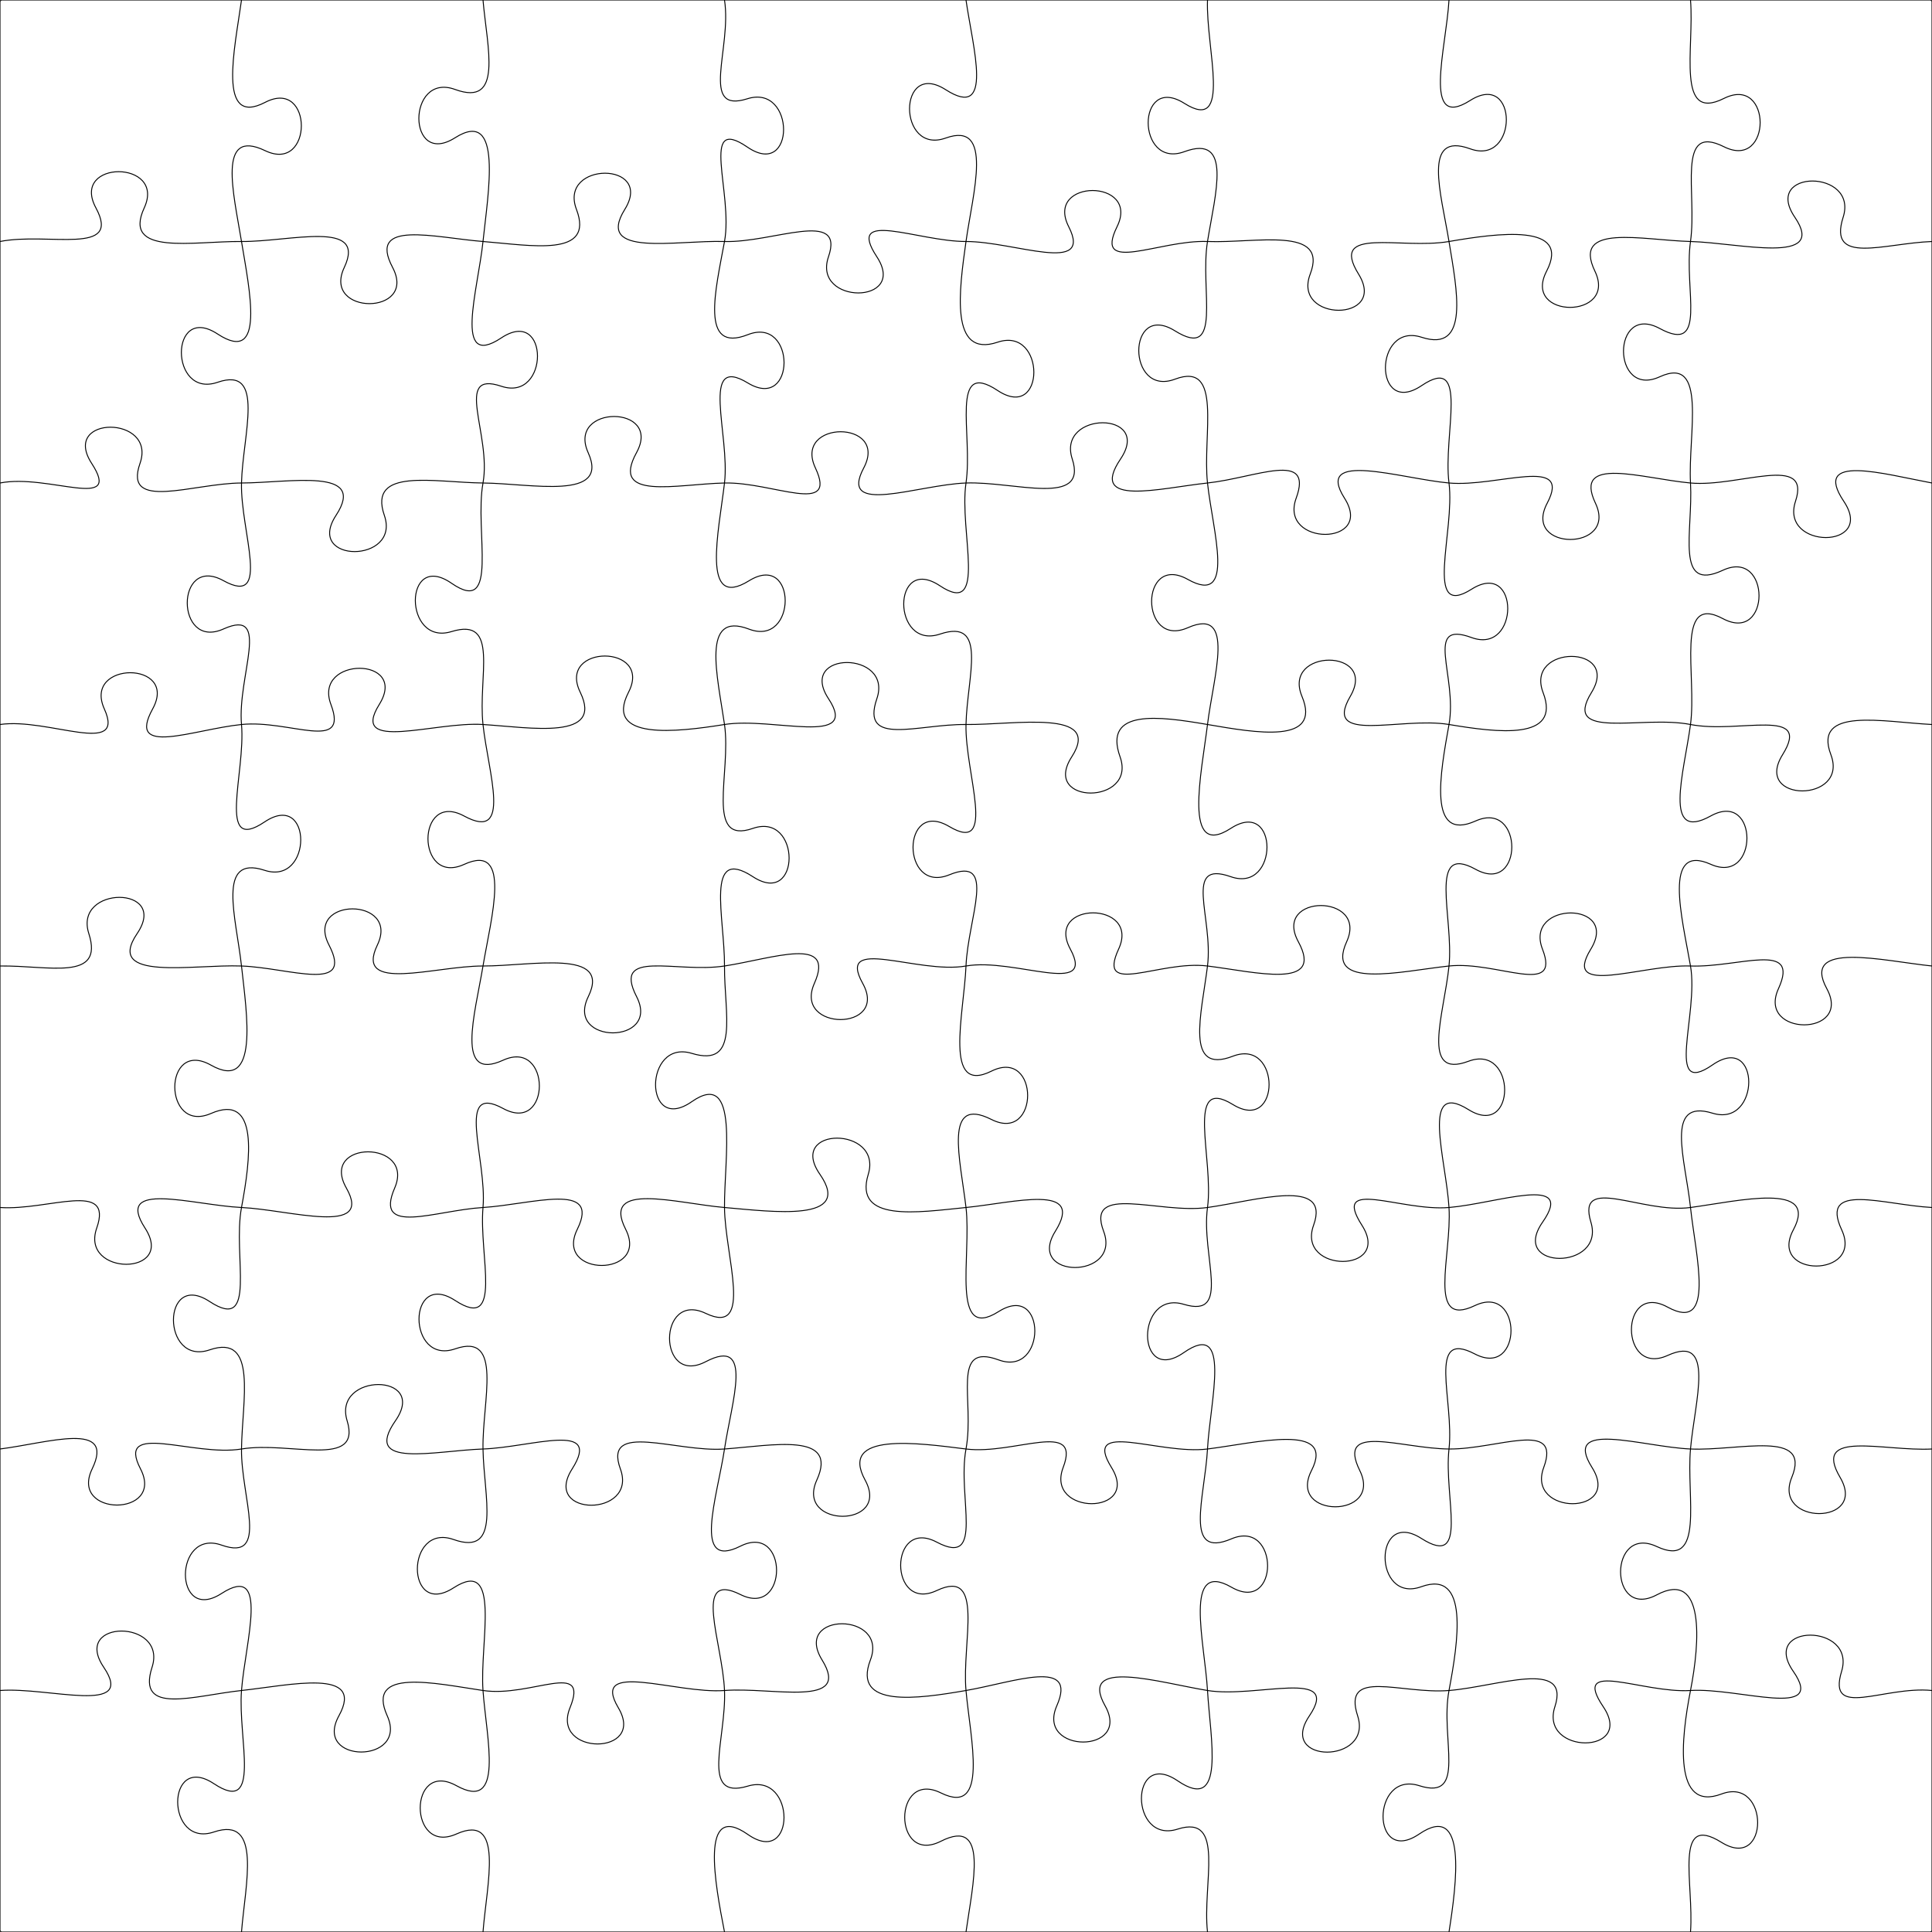
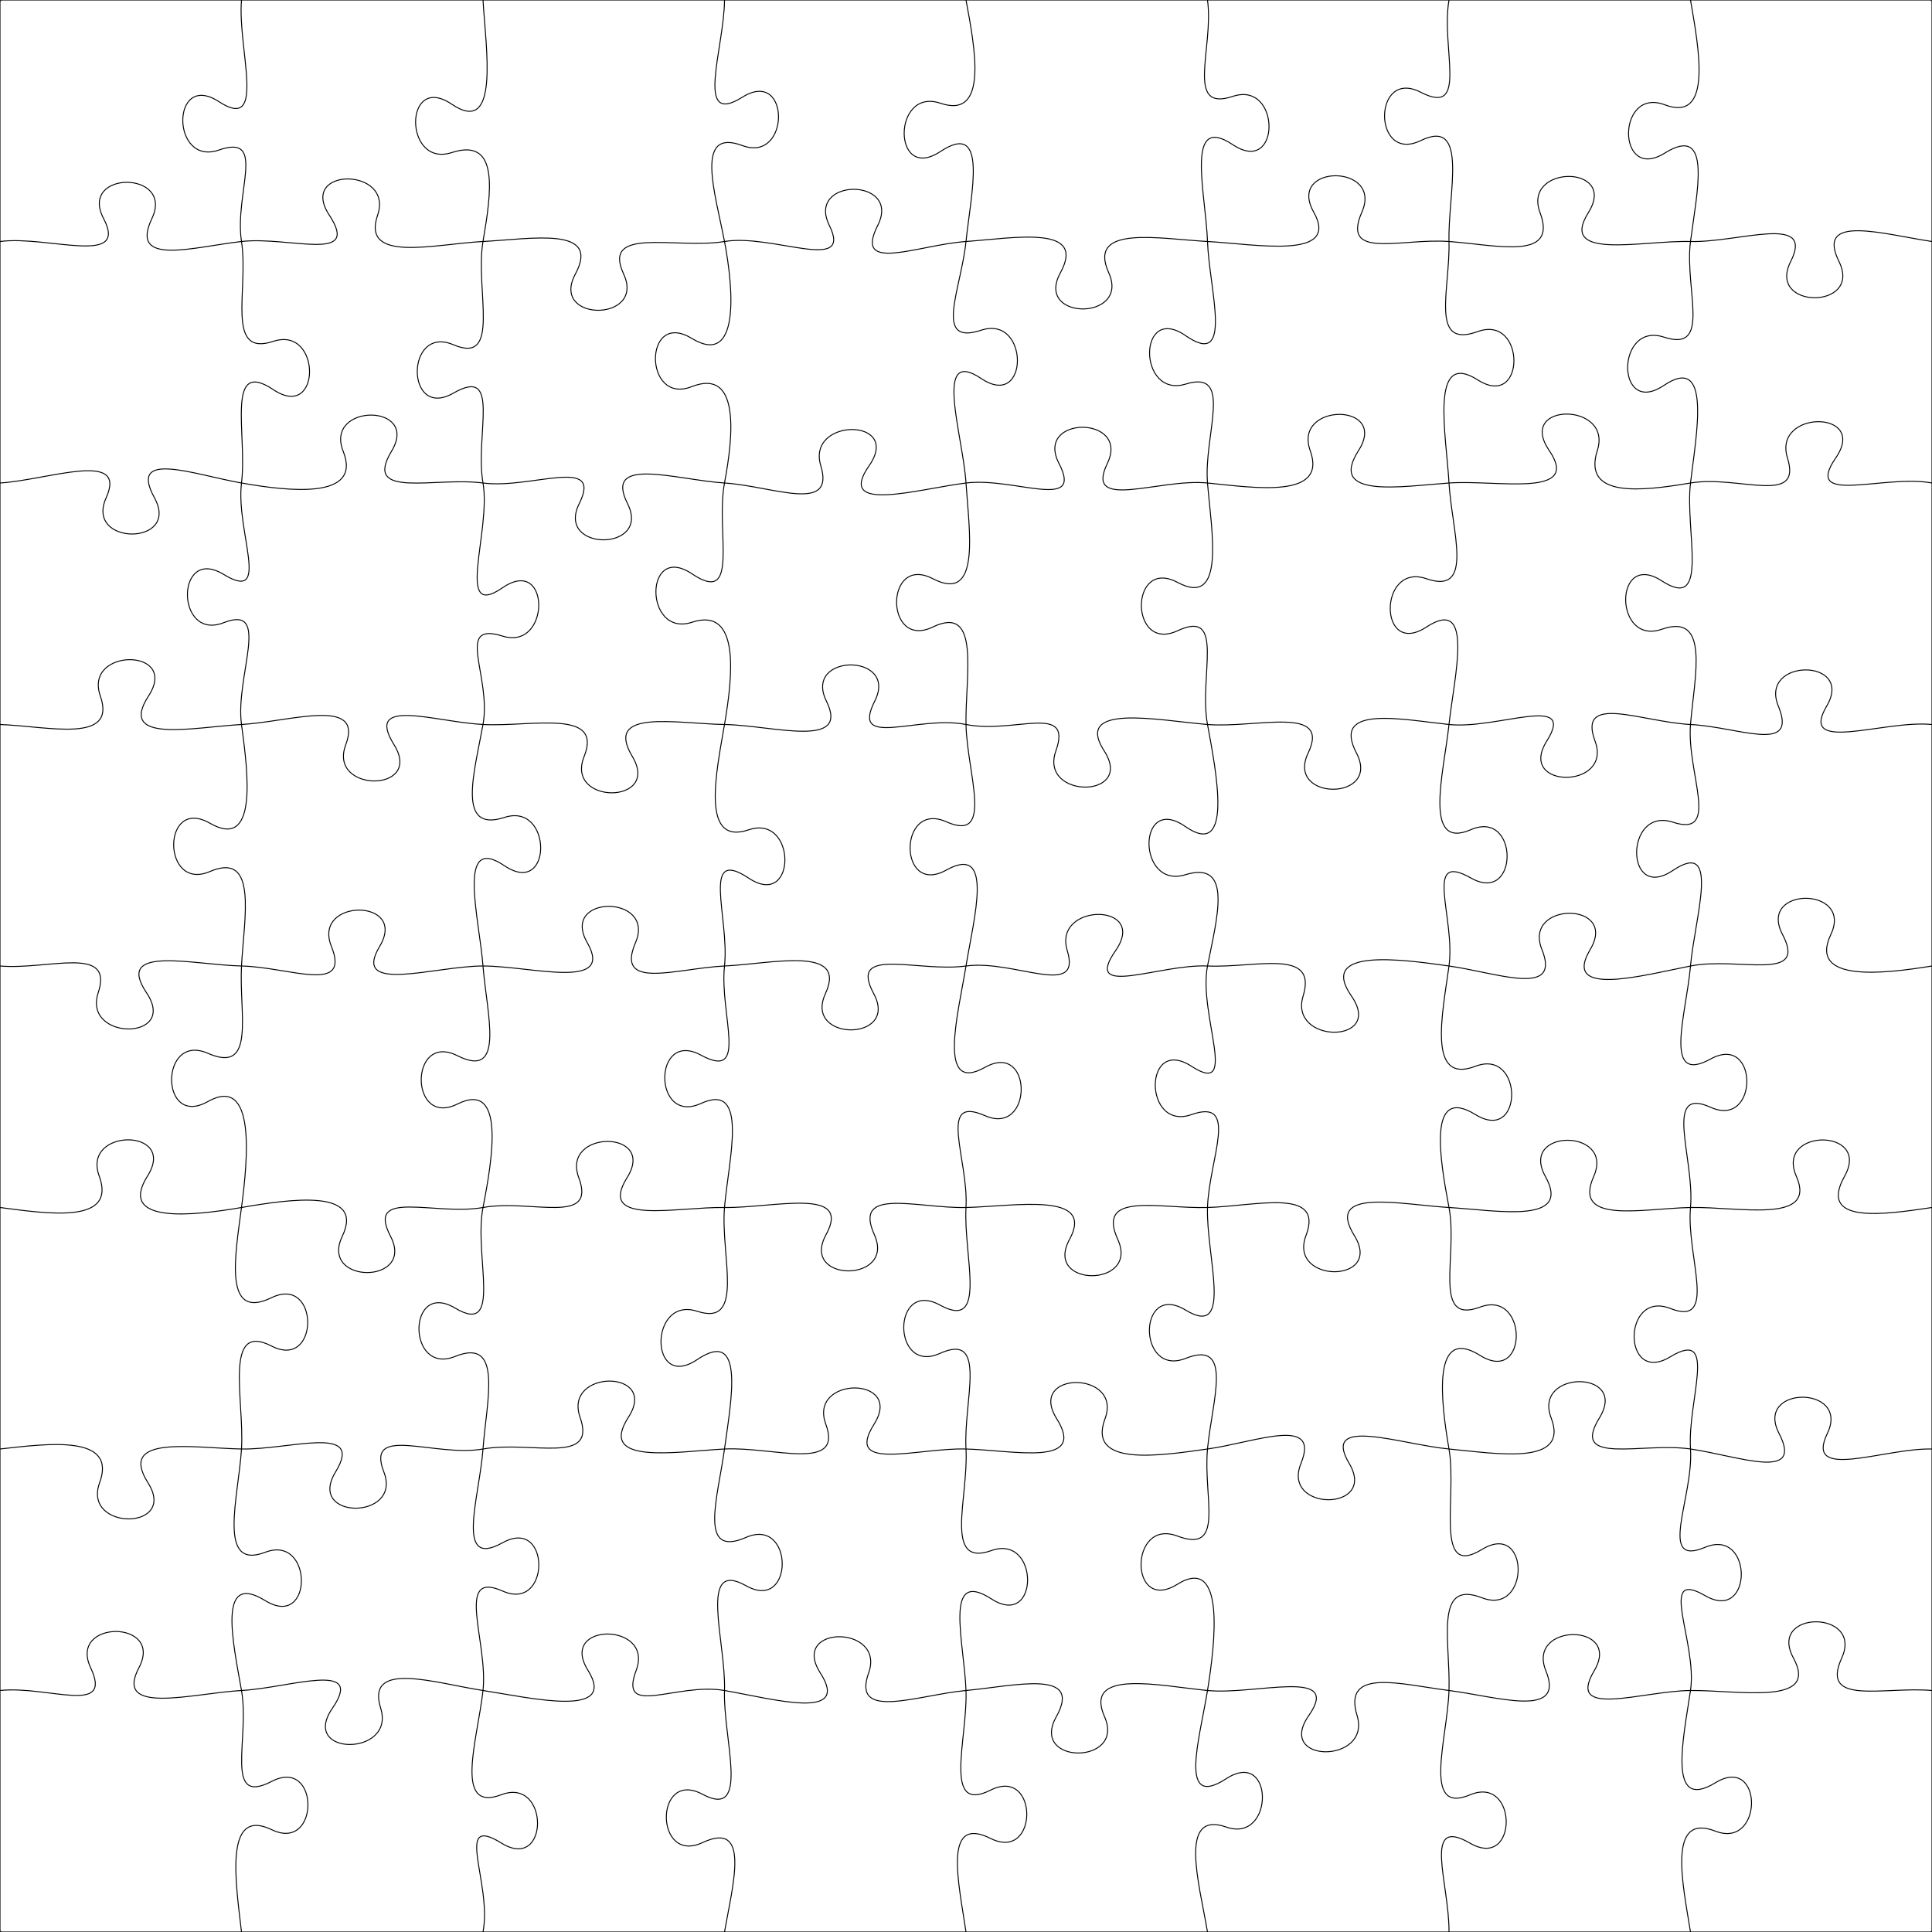
<svg xmlns="http://www.w3.org/2000/svg" width="2048" height="2048" viewBox="0 0 2048 2048">
-   <path d="M 0.0,256.0 C 51.2 245.88 129.26 271.59 101.68 220.39 C 74.1 169.19 176.5 169.19 152.88 220.39 C 129.26 271.59 204.8 255.53 256.0 256.0 C 307.2 256.47 389.13 232.27 364.96 283.47 C 340.78 334.67 443.18 334.67 416.16 283.47 C 389.13 232.27 460.8 251.94 512.0 256.0 C 563.2 260.06 630.51 273.21 611.08 222.01 C 591.66 170.81 694.06 170.81 662.28 222.01 C 630.51 273.21 716.8 254.39 768.0 256.0 C 819.2 257.61 895.84 220.92 878.24 272.12 C 860.63 323.32 963.03 323.32 929.44 272.12 C 895.84 220.92 972.8 256.04 1024.0 256.0 C 1075.2 255.96 1158.92 291.56 1132.9 240.36 C 1106.88 189.16 1209.28 189.16 1184.1 240.36 C 1158.92 291.56 1228.8 254.01 1280.0 256.0 C 1331.2 257.99 1408.46 239.3 1388.9 290.5 C 1369.34 341.7 1471.74 341.7 1440.1 290.5 C 1408.46 239.3 1484.8 264.81 1536.0 256.0 C 1587.2 247.19 1666.03 236.23 1639.46 287.43 C 1612.89 338.63 1715.29 338.63 1690.66 287.43 C 1666.03 236.23 1740.8 254.65 1792.0 256.0 C 1843.2 257.35 1937.46 281.49 1902.61 230.29 C 1867.76 179.09 1970.16 179.09 1953.81 230.29 C 1937.46 281.49 1996.8 257.91 2048.0 256.0" class="horizontal" stroke="black" fill="none" stroke-width="1" />
-   <path d="M 0.0,512.0 C 51.2 501.9 130.38 542.45 97.2 491.25 C 64.02 440.05 166.42 440.05 148.4 491.25 C 130.38 542.45 204.8 512.19 256.0 512.0 C 307.2 511.81 389.71 495.09 356.21 546.29 C 322.71 597.49 425.11 597.49 407.41 546.29 C 389.71 495.09 460.8 511.53 512.0 512.0 C 563.2 512.47 646.6 531.09 623.5 479.89 C 600.4 428.69 702.8 428.69 674.7 479.89 C 646.6 531.09 716.8 513.19 768.0 512.0 C 819.2 510.81 888.4 547.27 864.37 496.07 C 840.34 444.87 942.74 444.87 915.57 496.07 C 888.4 547.27 972.8 513.87 1024.0 512.0 C 1075.2 510.13 1153.35 537.75 1136.63 486.55 C 1119.92 435.35 1222.32 435.35 1187.83 486.55 C 1153.35 537.75 1228.8 517.52 1280.0 512.0 C 1331.2 506.48 1392.73 476.86 1374.01 528.06 C 1355.29 579.26 1457.69 579.26 1425.21 528.06 C 1392.73 476.86 1484.8 507.37 1536.0 512.0 C 1587.2 516.63 1667.04 482.26 1640.06 533.46 C 1613.08 584.66 1715.48 584.66 1691.26 533.46 C 1667.04 482.26 1740.8 507.31 1792.0 512.0 C 1843.2 516.69 1920.2 480.22 1903.3 531.42 C 1886.4 582.62 1988.8 582.62 1954.5 531.42 C 1920.2 480.22 1996.8 502.47 2048.0 512.0" class="horizontal" stroke="black" fill="none" stroke-width="1" />
-   <path d="M 0.0,768.0 C 51.2 760.61 133.64 802.71 110.6 751.51 C 87.55 700.31 189.95 700.31 161.8 751.51 C 133.64 802.71 204.8 773.24 256.0 768.0 C 307.2 762.76 370.08 798.01 350.81 746.81 C 331.54 695.61 433.94 695.61 402.01 746.81 C 370.08 798.01 460.8 764.69 512.0 768.0 C 563.2 771.31 639.98 785.01 615.07 733.81 C 590.15 682.61 692.55 682.61 666.27 733.81 C 639.98 785.01 716.8 776.21 768.0 768.0 C 819.2 759.79 911.95 791.9 878.29 740.7 C 844.62 689.5 947.02 689.5 929.49 740.7 C 911.95 791.9 972.8 767.44 1024.0 768.0 C 1075.2 768.56 1169.1 751.05 1136.11 802.25 C 1103.13 853.45 1205.53 853.45 1187.31 802.25 C 1169.1 751.05 1228.8 759.21 1280.0 768.0 C 1331.2 776.79 1401.47 789.39 1380.14 738.19 C 1358.81 686.99 1461.21 686.99 1431.34 738.19 C 1401.47 789.39 1484.8 759.43 1536.0 768.0 C 1587.2 776.57 1655.34 785.41 1635.76 734.21 C 1616.18 683.01 1718.58 683.01 1686.96 734.21 C 1655.34 785.41 1740.8 757.87 1792.0 768.0 C 1843.2 778.13 1921.44 748.8 1889.61 800.0 C 1857.77 851.2 1960.17 851.2 1940.81 800.0 C 1921.44 748.8 1996.8 765.48 2048.0 768.0" class="horizontal" stroke="black" fill="none" stroke-width="1" />
-   <path d="M 0.0,1024.0 C 51.2 1023.23 110.62 1040.84 94.16 989.64 C 77.7 938.44 180.1 938.44 145.36 989.64 C 110.62 1040.84 204.8 1022.02 256.0 1024.0 C 307.2 1025.98 375.35 1053.04 348.79 1001.84 C 322.23 950.64 424.63 950.64 399.99 1001.84 C 375.35 1053.04 460.8 1023.89 512.0 1024.0 C 563.2 1024.11 648.62 1005.27 623.61 1056.47 C 598.6 1107.67 701.0 1107.67 674.81 1056.47 C 648.62 1005.27 716.8 1031.88 768.0 1024.0 C 819.2 1016.12 886.05 991.17 863.28 1042.37 C 840.51 1093.57 942.91 1093.57 914.48 1042.37 C 886.05 991.17 972.8 1032.94 1024.0 1024.0 C 1075.2 1015.06 1162.18 1057.26 1134.58 1006.06 C 1106.97 954.86 1209.37 954.86 1185.78 1006.06 C 1162.18 1057.26 1228.8 1017.65 1280.0 1024.0 C 1331.2 1030.35 1404.15 1049.51 1376.3 998.31 C 1348.45 947.11 1450.85 947.11 1427.5 998.31 C 1404.15 1049.51 1484.8 1029.51 1536.0 1024.0 C 1587.2 1018.49 1654.95 1057.36 1635.1 1006.16 C 1615.25 954.96 1717.65 954.96 1686.3 1006.16 C 1654.95 1057.36 1740.8 1022.12 1792.0 1024.0 C 1843.2 1025.88 1908.62 996.78 1885.26 1047.98 C 1861.89 1099.18 1964.29 1099.18 1936.46 1047.98 C 1908.62 996.78 1996.8 1018.78 2048.0 1024.0" class="horizontal" stroke="black" fill="none" stroke-width="1" />
-   <path d="M 0.0,1280.0 C 51.2 1283.48 120.48 1250.6 102.53 1301.8 C 84.57 1353.0 186.97 1353.0 153.73 1301.8 C 120.48 1250.6 204.8 1277.57 256.0 1280.0 C 307.2 1282.43 396.24 1310.58 367.16 1259.38 C 338.08 1208.18 440.48 1208.18 418.36 1259.38 C 396.24 1310.58 460.8 1283.13 512.0 1280.0 C 563.2 1276.87 637.24 1251.83 611.99 1303.03 C 586.74 1354.23 689.14 1354.23 663.19 1303.03 C 637.24 1251.83 716.8 1275.57 768.0 1280.0 C 819.2 1284.43 904.71 1296.07 869.18 1244.87 C 833.64 1193.67 936.04 1193.67 920.38 1244.87 C 904.71 1296.07 972.8 1285.12 1024.0 1280.0 C 1075.2 1274.88 1150.57 1254.01 1118.68 1305.21 C 1086.78 1356.41 1189.18 1356.41 1169.88 1305.21 C 1150.57 1254.01 1228.8 1287.15 1280.0 1280.0 C 1331.2 1272.85 1410.91 1247.56 1392.46 1298.76 C 1374.0 1349.96 1476.4 1349.96 1443.66 1298.76 C 1410.91 1247.56 1484.8 1284.36 1536.0 1280.0 C 1587.2 1275.64 1670.9 1244.33 1635.22 1295.53 C 1599.55 1346.73 1701.95 1346.73 1686.42 1295.53 C 1670.9 1244.33 1740.8 1286.92 1792.0 1280.0 C 1843.2 1273.08 1928.42 1252.44 1901.04 1303.64 C 1873.65 1354.84 1976.05 1354.84 1952.24 1303.64 C 1928.42 1252.44 1996.8 1277.27 2048.0 1280.0" class="horizontal" stroke="black" fill="none" stroke-width="1" />
-   <path d="M 0.0,1536.0 C 51.2 1529.49 122.44 1505.82 97.72 1557.02 C 73.01 1608.22 175.41 1608.22 148.92 1557.02 C 122.44 1505.82 204.8 1544.49 256.0 1536.0 C 307.2 1527.51 383.6 1557.27 367.97 1506.07 C 352.34 1454.87 454.74 1454.87 419.17 1506.07 C 383.6 1557.27 460.8 1537.78 512.0 1536.0 C 563.2 1534.22 639.0 1506.0 606.45 1557.2 C 573.89 1608.4 676.29 1608.4 657.65 1557.2 C 639.0 1506.0 716.8 1539.75 768.0 1536.0 C 819.2 1532.25 889.09 1517.73 865.85 1568.93 C 842.62 1620.13 945.02 1620.13 917.05 1568.93 C 889.09 1517.73 972.8 1529.62 1024.0 1536.0 C 1075.2 1542.38 1146.47 1504.36 1127.0 1555.56 C 1107.54 1606.76 1209.94 1606.76 1178.2 1555.56 C 1146.47 1504.36 1228.8 1542.4 1280.0 1536.0 C 1331.2 1529.6 1416.3 1507.66 1390.23 1558.86 C 1364.16 1610.06 1466.56 1610.06 1441.43 1558.86 C 1416.3 1507.66 1484.8 1535.55 1536.0 1536.0 C 1587.2 1536.45 1655.36 1504.38 1636.41 1555.58 C 1617.46 1606.78 1719.86 1606.78 1687.61 1555.58 C 1655.36 1504.38 1740.8 1533.72 1792.0 1536.0 C 1843.2 1538.28 1920.42 1514.86 1899.37 1566.06 C 1878.31 1617.26 1980.71 1617.26 1950.57 1566.06 C 1920.42 1514.86 1996.8 1538.74 2048.0 1536.0" class="horizontal" stroke="black" fill="none" stroke-width="1" />
-   <path d="M 0.0,1792.0 C 51.2 1788.04 144.6 1818.58 109.98 1767.38 C 75.35 1716.18 177.75 1716.18 161.18 1767.38 C 144.6 1818.58 204.8 1797.53 256.0 1792.0 C 307.2 1786.47 387.43 1767.61 359.27 1818.81 C 331.1 1870.01 433.5 1870.01 410.47 1818.81 C 387.43 1767.61 460.8 1784.4 512.0 1792.0 C 563.2 1799.6 625.03 1759.07 604.23 1810.27 C 583.43 1861.47 685.83 1861.47 655.43 1810.27 C 625.03 1759.07 716.8 1795.91 768.0 1792.0 C 819.2 1788.09 903.06 1810.86 871.45 1759.66 C 839.85 1708.46 942.25 1708.46 922.65 1759.66 C 903.06 1810.86 972.8 1800.89 1024.0 1792.0 C 1075.2 1783.11 1142.68 1757.02 1120.25 1808.22 C 1097.83 1859.42 1200.23 1859.42 1171.45 1808.22 C 1142.68 1757.02 1228.8 1783.6 1280.0 1792.0 C 1331.2 1800.4 1422.56 1767.73 1387.97 1818.93 C 1353.37 1870.13 1455.77 1870.13 1439.17 1818.93 C 1422.56 1767.73 1484.8 1796.14 1536.0 1792.0 C 1587.2 1787.86 1664.97 1757.93 1648.26 1809.13 C 1631.56 1860.33 1733.96 1860.33 1699.46 1809.13 C 1664.97 1757.93 1740.8 1795.21 1792.0 1792.0 C 1843.2 1788.79 1936.56 1822.92 1900.96 1771.72 C 1865.37 1720.52 1967.77 1720.52 1952.16 1771.72 C 1936.56 1822.92 1996.8 1786.91 2048.0 1792.0" class="horizontal" stroke="black" fill="none" stroke-width="1" />
-   <path d="M 256.0,0.0 C 248.94 51.2 229.84 135.13 281.04 108.5 C 332.24 81.88 332.24 184.28 281.04 159.7 C 229.84 135.13 247.58 204.8 256.0 256.0 C 264.42 307.2 281.86 387.62 230.66 354.04 C 179.46 320.46 179.46 422.86 230.66 405.24 C 281.86 387.62 257.24 460.8 256.0 512.0 C 254.76 563.2 288.09 643.83 236.89 615.54 C 185.69 587.26 185.69 689.66 236.89 666.74 C 288.09 643.83 251.47 716.8 256.0 768.0 C 260.53 819.2 229.19 905.74 280.39 871.33 C 331.59 836.93 331.59 939.33 280.39 922.53 C 229.19 905.74 250.39 972.8 256.0 1024.0 C 261.61 1075.2 274.88 1158.0 223.68 1129.11 C 172.48 1100.22 172.48 1202.62 223.68 1180.31 C 274.88 1158.0 265.55 1228.8 256.0 1280.0 C 246.45 1331.2 273.46 1413.38 222.26 1379.7 C 171.06 1346.02 171.06 1448.42 222.26 1430.9 C 273.46 1413.38 256.61 1484.8 256.0 1536.0 C 255.39 1587.2 286.14 1656.03 234.94 1637.9 C 183.74 1619.77 183.74 1722.17 234.94 1689.1 C 286.14 1656.03 260.0 1740.8 256.0 1792.0 C 252.0 1843.2 277.95 1924.68 226.75 1890.78 C 175.55 1856.88 175.55 1959.28 226.75 1941.98 C 277.95 1924.68 260.09 1996.8 256.0 2048.0" class="vertical" stroke="black" fill="none" stroke-width="1" />
-   <path d="M 512.0,0.0 C 516.44 51.2 533.61 113.61 482.41 94.83 C 431.21 76.06 431.21 178.46 482.41 146.03 C 533.61 113.61 517.33 204.8 512.0 256.0 C 506.67 307.2 480.15 392.25 531.35 358.22 C 582.55 324.2 582.55 426.6 531.35 409.42 C 480.15 392.25 521.23 460.8 512.0 512.0 C 502.77 563.2 529.87 653.71 478.67 618.29 C 427.47 582.87 427.47 685.27 478.67 669.49 C 529.87 653.71 506.5 716.8 512.0 768.0 C 517.5 819.2 543.26 892.8 492.06 865.06 C 440.86 837.33 440.86 939.73 492.06 916.26 C 543.26 892.8 520.55 972.8 512.0 1024.0 C 503.45 1075.2 482.14 1147.21 533.34 1123.85 C 584.54 1100.49 584.54 1202.89 533.34 1175.05 C 482.14 1147.21 516.44 1228.8 512.0 1280.0 C 507.56 1331.2 533.76 1412.06 482.56 1378.62 C 431.36 1345.18 431.36 1447.58 482.56 1429.82 C 533.76 1412.06 511.12 1484.8 512.0 1536.0 C 512.88 1587.2 532.02 1650.1 480.82 1631.96 C 429.62 1613.82 429.62 1716.22 480.82 1683.16 C 532.02 1650.1 508.34 1740.8 512.0 1792.0 C 515.66 1843.2 535.04 1921.21 483.84 1892.9 C 432.64 1864.59 432.64 1966.99 483.84 1944.1 C 535.04 1921.21 515.98 1996.8 512.0 2048.0" class="vertical" stroke="black" fill="none" stroke-width="1" />
-   <path d="M 768.0,0.0 C 775.98 51.2 741.02 120.91 792.22 104.7 C 843.42 88.5 843.42 190.9 792.22 155.9 C 741.02 120.91 777.42 204.8 768.0 256.0 C 758.58 307.2 741.52 374.96 792.72 354.76 C 843.92 334.57 843.92 436.97 792.72 405.96 C 741.52 374.96 774.0 460.8 768.0 512.0 C 762.0 563.2 742.73 647.35 793.93 615.68 C 845.13 584.0 845.13 686.4 793.93 666.88 C 742.73 647.35 760.62 716.8 768.0 768.0 C 775.38 819.2 746.88 895.93 798.08 878.13 C 849.28 860.34 849.28 962.74 798.08 929.33 C 746.88 895.93 768.32 972.8 768.0 1024.0 C 767.68 1075.2 784.51 1132.14 733.31 1116.61 C 682.11 1101.08 682.11 1203.48 733.31 1167.81 C 784.51 1132.14 767.55 1228.8 768.0 1280.0 C 768.45 1331.2 799.33 1416.68 748.13 1392.23 C 696.93 1367.78 696.93 1470.18 748.13 1443.43 C 799.33 1416.68 775.76 1484.8 768.0 1536.0 C 760.24 1587.2 733.58 1664.69 784.78 1639.03 C 835.98 1613.37 835.98 1715.77 784.78 1690.23 C 733.58 1664.69 765.86 1740.8 768.0 1792.0 C 770.14 1843.2 741.48 1908.71 792.68 1893.35 C 843.88 1877.98 843.88 1980.38 792.68 1944.55 C 741.48 1908.71 757.98 1996.8 768.0 2048.0" class="vertical" stroke="black" fill="none" stroke-width="1" />
-   <path d="M 1024.0,0.0 C 1031.36 51.2 1053.75 127.94 1002.55 95.12 C 951.35 62.31 951.35 164.71 1002.55 146.32 C 1053.75 127.94 1031.15 204.8 1024.0 256.0 C 1016.85 307.2 1006.32 380.0 1057.52 362.74 C 1108.72 345.47 1108.72 447.87 1057.52 413.94 C 1006.32 380.0 1031.52 460.8 1024.0 512.0 C 1016.48 563.2 1047.58 654.99 996.38 620.97 C 945.18 586.95 945.18 689.35 996.38 672.17 C 1047.58 654.99 1025.2 716.8 1024.0 768.0 C 1022.8 819.2 1057.45 906.51 1006.25 876.15 C 955.05 845.8 955.05 948.2 1006.25 927.35 C 1057.45 906.51 1026.16 972.8 1024.0 1024.0 C 1021.84 1075.2 999.74 1160.9 1050.94 1135.47 C 1102.14 1110.04 1102.14 1212.44 1050.94 1186.67 C 999.74 1160.9 1018.01 1228.8 1024.0 1280.0 C 1029.99 1331.2 1007.34 1422.75 1058.54 1390.35 C 1109.74 1357.95 1109.74 1460.35 1058.54 1441.55 C 1007.34 1422.75 1033.44 1484.8 1024.0 1536.0 C 1014.56 1587.2 1044.33 1661.83 993.13 1634.78 C 941.93 1607.72 941.93 1710.12 993.13 1685.98 C 1044.33 1661.83 1019.45 1740.8 1024.0 1792.0 C 1028.55 1843.2 1048.62 1925.86 997.42 1900.58 C 946.22 1875.3 946.22 1977.7 997.42 1951.78 C 1048.62 1925.86 1031.17 1996.8 1024.0 2048.0" class="vertical" stroke="black" fill="none" stroke-width="1" />
-   <path d="M 1280.0,0.0 C 1278.06 51.2 1306.71 141.88 1255.51 109.57 C 1204.31 77.25 1204.31 179.65 1255.51 160.77 C 1306.71 141.88 1288.29 204.8 1280.0 256.0 C 1271.71 307.2 1296.75 382.61 1245.55 350.73 C 1194.35 318.85 1194.35 421.25 1245.55 401.93 C 1296.75 382.61 1274.46 460.8 1280.0 512.0 C 1285.54 563.2 1310.36 642.89 1259.16 614.2 C 1207.96 585.51 1207.96 687.91 1259.16 665.4 C 1310.36 642.89 1286.25 716.8 1280.0 768.0 C 1273.75 819.2 1253.45 911.35 1304.65 878.13 C 1355.85 844.92 1355.85 947.32 1304.65 929.33 C 1253.45 911.35 1286.38 972.8 1280.0 1024.0 C 1273.62 1075.2 1255.67 1139.35 1306.87 1119.63 C 1358.07 1099.9 1358.07 1202.3 1306.87 1170.83 C 1255.67 1139.35 1287.0 1228.8 1280.0 1280.0 C 1273.0 1331.2 1306.05 1398.14 1254.85 1382.63 C 1203.65 1367.11 1203.65 1469.51 1254.85 1433.83 C 1306.05 1398.14 1282.8 1484.8 1280.0 1536.0 C 1277.2 1587.2 1254.1 1652.98 1305.3 1631.26 C 1356.5 1609.54 1356.5 1711.94 1305.3 1682.46 C 1254.1 1652.98 1277.01 1740.8 1280.0 1792.0 C 1282.99 1843.2 1299.57 1922.59 1248.37 1887.73 C 1197.17 1852.88 1197.17 1955.28 1248.37 1938.93 C 1299.57 1922.59 1274.34 1996.8 1280.0 2048.0" class="vertical" stroke="black" fill="none" stroke-width="1" />
-   <path d="M 1536.0,0.0 C 1533.09 51.2 1507.18 139.08 1558.38 106.53 C 1609.58 73.97 1609.58 176.37 1558.38 157.73 C 1507.18 139.08 1527.63 204.8 1536.0 256.0 C 1544.37 307.2 1558.22 374.2 1507.02 357.53 C 1455.82 340.86 1455.82 443.26 1507.02 408.73 C 1558.22 374.2 1529.46 460.8 1536.0 512.0 C 1542.54 563.2 1508.66 657.08 1559.86 624.62 C 1611.06 592.16 1611.06 694.56 1559.86 675.82 C 1508.66 657.08 1545.16 716.8 1536.0 768.0 C 1526.84 819.2 1512.98 893.21 1564.18 870.28 C 1615.38 847.35 1615.38 949.75 1564.18 921.48 C 1512.98 893.21 1541.24 972.8 1536.0 1024.0 C 1530.76 1075.2 1505.39 1144.2 1556.59 1124.99 C 1607.79 1105.78 1607.79 1208.18 1556.59 1176.19 C 1505.39 1144.2 1532.9 1228.8 1536.0 1280.0 C 1539.1 1331.2 1512.12 1408.43 1563.32 1384.02 C 1614.52 1359.61 1614.52 1462.01 1563.32 1435.22 C 1512.12 1408.43 1541.69 1484.8 1536.0 1536.0 C 1530.31 1587.2 1557.85 1663.42 1506.65 1630.77 C 1455.45 1598.12 1455.45 1700.52 1506.65 1681.97 C 1557.85 1663.42 1545.64 1740.8 1536.0 1792.0 C 1526.36 1843.2 1555.69 1909.24 1504.49 1892.91 C 1453.29 1876.59 1453.29 1978.99 1504.49 1944.11 C 1555.69 1909.24 1544.03 1996.8 1536.0 2048.0" class="vertical" stroke="black" fill="none" stroke-width="1" />
-   <path d="M 1792.0,0.0 C 1796.21 51.2 1776.23 129.94 1827.43 104.34 C 1878.63 78.74 1878.63 181.14 1827.43 155.54 C 1776.23 129.94 1799.18 204.8 1792.0 256.0 C 1784.82 307.2 1810.58 375.93 1759.38 348.21 C 1708.18 320.5 1708.18 422.9 1759.38 399.41 C 1810.58 375.93 1789.16 460.8 1792.0 512.0 C 1794.84 563.2 1775.03 628.39 1826.23 604.53 C 1877.43 580.67 1877.43 683.07 1826.23 655.73 C 1775.03 628.39 1798.9 716.8 1792.0 768.0 C 1785.1 819.2 1762.22 893.3 1813.42 864.97 C 1864.62 836.65 1864.62 939.05 1813.42 916.17 C 1762.22 893.3 1783.1 972.8 1792.0 1024.0 C 1800.9 1075.2 1764.15 1164.26 1815.35 1128.82 C 1866.55 1093.37 1866.55 1195.77 1815.35 1180.02 C 1764.15 1164.26 1786.54 1228.8 1792.0 1280.0 C 1797.46 1331.2 1818.99 1413.61 1767.79 1385.62 C 1716.59 1357.63 1716.59 1460.03 1767.79 1436.82 C 1818.99 1413.61 1796.56 1484.8 1792.0 1536.0 C 1787.44 1587.2 1807.47 1663.37 1756.27 1639.4 C 1705.07 1615.43 1705.07 1717.83 1756.27 1690.6 C 1807.47 1663.37 1802.05 1740.8 1792.0 1792.0 C 1781.95 1843.2 1773.58 1921.06 1824.78 1901.74 C 1875.98 1882.42 1875.98 1984.82 1824.78 1952.94 C 1773.58 1921.06 1795.86 1996.8 1792.0 2048.0" class="vertical" stroke="black" fill="none" stroke-width="1" />
+   <path d="M 0.0,256.0 C 51.2 249.42 136.66 282.87 109.81 231.67 C 82.95 180.47 185.35 180.47 161.01 231.67 C 136.66 282.87 204.8 261.75 256.0 256.0 C 307.2 250.25 382.76 279.28 349.08 228.08 C 315.4 176.88 417.8 176.88 400.28 228.08 C 382.76 279.28 460.8 258.61 512.0 256.0 C 563.2 253.39 637.38 239.32 609.89 290.52 C 582.41 341.72 684.81 341.72 661.09 290.52 C 637.38 239.32 716.8 264.45 768.0 256.0 C 819.2 247.55 904.47 290.27 879.18 239.07 C 853.89 187.87 956.29 187.87 930.38 239.07 C 904.47 290.27 972.8 259.61 1024.0 256.0 C 1075.2 252.39 1152.14 237.9 1124.09 289.1 C 1096.03 340.3 1198.43 340.3 1175.29 289.1 C 1152.14 237.9 1228.8 253.21 1280.0 256.0 C 1331.2 258.79 1421.25 275.9 1392.51 224.7 C 1363.78 173.5 1466.18 173.5 1443.71 224.7 C 1421.25 275.9 1484.8 252.25 1536.0 256.0 C 1587.2 259.75 1651.65 276.62 1632.52 225.42 C 1613.4 174.22 1715.8 174.22 1683.72 225.42 C 1651.65 276.62 1740.8 254.65 1792.0 256.0 C 1843.2 257.35 1924.07 226.02 1898.21 277.22 C 1872.35 328.42 1974.75 328.42 1949.41 277.22 C 1924.07 226.02 1996.8 248.49 2048.0 256.0" class="horizontal" stroke="black" fill="none" stroke-width="1" />
+   <path d="M 0.0,512.0 C 51.2 508.82 135.63 476.47 112.53 527.67 C 89.44 578.87 191.84 578.87 163.73 527.67 C 135.63 476.47 204.8 502.95 256.0 512.0 C 307.2 521.05 384.16 529.6 363.8 478.4 C 343.43 427.2 445.83 427.2 415.0 478.4 C 384.16 529.6 460.8 505.29 512.0 512.0 C 563.2 518.71 639.47 482.65 614.01 533.85 C 588.56 585.05 690.96 585.05 665.21 533.85 C 639.47 482.65 716.8 508.71 768.0 512.0 C 819.2 515.29 885.63 544.91 870.08 493.71 C 854.53 442.51 956.93 442.51 921.28 493.71 C 885.63 544.91 972.8 518.37 1024.0 512.0 C 1075.2 505.63 1149.07 542.53 1122.6 491.33 C 1096.12 440.13 1198.52 440.13 1173.8 491.33 C 1149.07 542.53 1228.8 506.83 1280.0 512.0 C 1331.2 517.17 1407.33 528.86 1388.87 477.66 C 1370.4 426.46 1472.8 426.46 1440.07 477.66 C 1407.33 528.86 1484.8 515.63 1536.0 512.0 C 1587.2 508.37 1676.93 528.52 1642.09 477.32 C 1607.25 426.12 1709.65 426.12 1693.29 477.32 C 1676.93 528.52 1740.8 520.54 1792.0 512.0 C 1843.2 503.46 1910.73 536.59 1894.78 485.39 C 1878.83 434.19 1981.23 434.19 1945.98 485.39 C 1910.73 536.59 1996.8 502.46 2048.0 512.0" class="horizontal" stroke="black" fill="none" stroke-width="1" />
+   <path d="M 0.0,768.0 C 51.2 769.84 124.26 788.86 106.31 737.66 C 88.36 686.46 190.76 686.46 157.51 737.66 C 124.26 788.86 204.8 770.88 256.0 768.0 C 307.2 765.12 385.84 738.25 366.51 789.45 C 347.18 840.65 449.58 840.65 417.71 789.45 C 385.84 738.25 460.8 765.29 512.0 768.0 C 563.2 770.71 639.7 750.82 619.16 802.02 C 598.63 853.22 701.03 853.22 670.36 802.02 C 639.7 750.82 716.8 767.15 768.0 768.0 C 819.2 768.85 901.3 794.45 876.04 743.25 C 850.78 692.05 953.18 692.05 927.24 743.25 C 901.3 794.45 972.8 757.84 1024.0 768.0 C 1075.2 778.16 1137.49 744.77 1119.28 795.97 C 1101.07 847.17 1203.47 847.17 1170.48 795.97 C 1137.49 744.77 1228.8 763.81 1280.0 768.0 C 1331.2 772.19 1411.11 747.03 1386.7 798.23 C 1362.29 849.43 1464.69 849.43 1437.9 798.23 C 1411.11 747.03 1484.8 762.56 1536.0 768.0 C 1587.2 773.44 1671.8 734.4 1639.62 785.6 C 1607.45 836.8 1709.85 836.8 1690.82 785.6 C 1671.8 734.4 1740.8 765.43 1792.0 768.0 C 1843.2 770.57 1906.14 799.73 1885.13 748.53 C 1864.11 697.33 1966.51 697.33 1936.33 748.53 C 1906.14 799.73 1996.8 762.91 2048.0 768.0" class="horizontal" stroke="black" fill="none" stroke-width="1" />
+   <path d="M 0.0,1024.0 C 51.2 1028.39 120.94 1001.16 104.11 1052.36 C 87.28 1103.56 189.68 1103.56 155.31 1052.36 C 120.94 1001.16 204.8 1022.84 256.0 1024.0 C 307.2 1025.16 371.86 1054.35 351.28 1003.15 C 330.7 951.95 433.1 951.95 402.48 1003.15 C 371.86 1054.35 460.8 1023.99 512.0 1024.0 C 563.2 1024.01 651.77 1050.38 622.48 999.18 C 593.19 947.98 695.59 947.98 673.68 999.18 C 651.77 1050.38 716.8 1026.49 768.0 1024.0 C 819.2 1021.51 898.57 1002.12 874.98 1053.32 C 851.39 1104.52 953.79 1104.52 926.18 1053.32 C 898.57 1002.12 972.8 1031.03 1024.0 1024.0 C 1075.2 1016.97 1146.97 1058.92 1131.35 1007.72 C 1115.72 956.52 1218.12 956.52 1182.55 1007.72 C 1146.97 1058.92 1228.8 1021.71 1280.0 1024.0 C 1331.2 1026.29 1396.99 1004.62 1381.37 1055.82 C 1365.75 1107.02 1468.15 1107.02 1432.57 1055.82 C 1396.99 1004.62 1484.8 1016.78 1536.0 1024.0 C 1587.2 1031.22 1655.14 1057.71 1634.5 1006.51 C 1613.85 955.31 1716.25 955.31 1685.7 1006.51 C 1655.14 1057.71 1740.8 1034.08 1792.0 1024.0 C 1843.2 1013.92 1916.47 1041.82 1889.56 990.62 C 1862.65 939.42 1965.05 939.42 1940.76 990.62 C 1916.47 1041.82 1996.8 1032.31 2048.0 1024.0" class="horizontal" stroke="black" fill="none" stroke-width="1" />
+   <path d="M 0.0,1280.0 C 51.2 1286.69 123.99 1297.85 105.16 1246.65 C 86.34 1195.45 188.74 1195.45 156.36 1246.65 C 123.99 1297.85 204.8 1288.85 256.0 1280.0 C 307.2 1271.15 387.32 1259.36 362.8 1310.56 C 338.28 1361.76 440.68 1361.76 414.0 1310.56 C 387.32 1259.36 460.8 1289.13 512.0 1280.0 C 563.2 1270.87 632.6 1299.57 613.53 1248.37 C 594.45 1197.17 696.85 1197.17 664.73 1248.37 C 632.6 1299.57 716.8 1279.23 768.0 1280.0 C 819.2 1280.77 903.71 1257.6 875.64 1308.8 C 847.58 1360.0 949.98 1360.0 926.84 1308.8 C 903.71 1257.6 972.8 1281.17 1024.0 1280.0 C 1075.2 1278.83 1161.62 1262.69 1133.71 1313.89 C 1105.81 1365.09 1208.21 1365.09 1184.91 1313.89 C 1161.62 1262.69 1228.8 1281.49 1280.0 1280.0 C 1331.2 1278.51 1403.85 1258.49 1384.42 1309.69 C 1365.0 1360.89 1467.4 1360.89 1435.62 1309.69 C 1403.85 1258.49 1484.8 1276.96 1536.0 1280.0 C 1587.2 1283.04 1666.65 1298.31 1638.19 1247.11 C 1609.73 1195.91 1712.13 1195.91 1689.39 1247.11 C 1666.65 1298.31 1740.8 1281.02 1792.0 1280.0 C 1843.2 1278.98 1926.64 1297.99 1904.16 1246.79 C 1881.67 1195.59 1984.07 1195.59 1955.36 1246.79 C 1926.64 1297.99 1996.8 1287.61 2048.0 1280.0" class="horizontal" stroke="black" fill="none" stroke-width="1" />
+   <path d="M 0.0,1536.0 C 51.2 1530.28 124.39 1520.5 105.62 1571.7 C 86.86 1622.9 189.26 1622.9 156.82 1571.7 C 124.39 1520.5 204.8 1535.03 256.0 1536.0 C 307.2 1536.97 387.02 1509.15 355.7 1560.35 C 324.38 1611.55 426.78 1611.55 406.9 1560.35 C 387.02 1509.15 460.8 1545.11 512.0 1536.0 C 563.2 1526.89 632.94 1553.61 614.9 1502.41 C 596.86 1451.21 699.26 1451.21 666.1 1502.41 C 632.94 1553.61 716.8 1538.66 768.0 1536.0 C 819.2 1533.34 894.27 1560.88 875.38 1509.68 C 856.49 1458.48 958.89 1458.48 926.58 1509.68 C 894.27 1560.88 972.8 1534.55 1024.0 1536.0 C 1075.2 1537.45 1152.24 1555.13 1120.16 1503.93 C 1088.08 1452.73 1190.48 1452.73 1171.36 1503.93 C 1152.24 1555.13 1228.8 1543.19 1280.0 1536.0 C 1331.2 1528.81 1399.88 1500.19 1379.05 1551.39 C 1358.22 1602.59 1460.62 1602.59 1430.25 1551.39 C 1399.88 1500.19 1484.8 1531.16 1536.0 1536.0 C 1587.2 1540.84 1663.88 1554.2 1644.27 1503.0 C 1624.65 1451.8 1727.05 1451.8 1695.47 1503.0 C 1663.88 1554.2 1740.8 1528.48 1792.0 1536.0 C 1843.2 1543.52 1912.39 1570.69 1885.86 1519.49 C 1859.34 1468.29 1961.74 1468.29 1937.06 1519.49 C 1912.39 1570.69 1996.8 1534.85 2048.0 1536.0" class="horizontal" stroke="black" fill="none" stroke-width="1" />
+   <path d="M 0.0,1792.0 C 51.2 1786.64 120.21 1819.05 96.08 1767.85 C 71.95 1716.65 174.35 1716.65 147.28 1767.85 C 120.21 1819.05 204.8 1794.79 256.0 1792.0 C 307.2 1789.21 387.49 1759.64 352.35 1810.84 C 317.21 1862.04 419.61 1862.04 403.55 1810.84 C 387.49 1759.64 460.8 1784.11 512.0 1792.0 C 563.2 1799.89 655.18 1821.72 623.22 1770.52 C 591.25 1719.32 693.65 1719.32 674.42 1770.52 C 655.18 1821.72 716.8 1783.16 768.0 1792.0 C 819.2 1800.84 902.46 1824.6 869.58 1773.4 C 836.7 1722.2 939.1 1722.2 920.78 1773.4 C 902.46 1824.6 972.8 1796.7 1024.0 1792.0 C 1075.2 1787.3 1148.3 1768.67 1119.69 1819.87 C 1091.08 1871.07 1193.48 1871.07 1170.89 1819.87 C 1148.3 1768.67 1228.8 1786.98 1280.0 1792.0 C 1331.2 1797.02 1423.04 1767.37 1387.36 1818.57 C 1351.67 1869.77 1454.07 1869.77 1438.56 1818.57 C 1423.04 1767.37 1484.8 1785.5 1536.0 1792.0 C 1587.2 1798.5 1659.53 1822.32 1638.69 1771.12 C 1617.86 1719.92 1720.26 1719.92 1689.89 1771.12 C 1659.53 1822.32 1740.8 1792.47 1792.0 1792.0 C 1843.2 1791.53 1928.97 1808.76 1901.11 1757.56 C 1873.26 1706.36 1975.66 1706.36 1952.31 1757.56 C 1928.97 1808.76 1996.8 1787.51 2048.0 1792.0" class="horizontal" stroke="black" fill="none" stroke-width="1" />
+   <path d="M 256.0,0.0 C 251.56 51.2 283.36 141.2 232.16 107.81 C 180.96 74.41 180.96 176.81 232.16 159.01 C 283.36 141.2 248.2 204.8 256.0 256.0 C 263.8 307.2 238.54 378.79 289.74 361.85 C 340.94 344.91 340.94 447.31 289.74 413.05 C 238.54 378.79 262.27 460.8 256.0 512.0 C 249.73 563.2 288.27 640.03 237.07 608.89 C 185.87 577.74 185.87 680.14 237.07 660.09 C 288.27 640.03 249.1 716.8 256.0 768.0 C 262.9 819.2 273.7 901.98 222.5 872.66 C 171.3 843.34 171.3 945.74 222.5 923.86 C 273.7 901.98 258.69 972.8 256.0 1024.0 C 253.31 1075.2 271.49 1138.92 220.29 1116.52 C 169.09 1094.12 169.09 1196.52 220.29 1167.72 C 271.49 1138.92 262.74 1228.8 256.0 1280.0 C 249.26 1331.2 236.57 1400.47 287.77 1375.63 C 338.97 1350.8 338.97 1453.2 287.77 1426.83 C 236.57 1400.47 259.21 1484.8 256.0 1536.0 C 252.79 1587.2 229.9 1665.08 281.1 1645.49 C 332.3 1625.9 332.3 1728.3 281.1 1696.69 C 229.9 1665.08 247.05 1740.8 256.0 1792.0 C 264.95 1843.2 236.84 1914.89 288.04 1888.35 C 339.24 1861.81 339.24 1964.21 288.04 1939.55 C 236.84 1914.89 250.14 1996.8 256.0 2048.0" class="vertical" stroke="black" fill="none" stroke-width="1" />
+   <path d="M 512.0,0.0 C 514.95 51.2 530.15 145.1 478.95 110.51 C 427.75 75.93 427.75 178.33 478.95 161.71 C 530.15 145.1 520.61 204.8 512.0 256.0 C 503.39 307.2 531.91 387.3 480.71 365.48 C 429.51 343.65 429.51 446.05 480.71 416.68 C 531.91 387.3 503.17 460.8 512.0 512.0 C 520.83 563.2 481.48 658.3 532.68 623.07 C 583.88 587.85 583.88 690.25 532.68 674.27 C 481.48 658.3 521.22 716.8 512.0 768.0 C 502.78 819.2 483.54 883.18 534.74 866.51 C 585.94 849.85 585.94 952.25 534.74 917.71 C 483.54 883.18 508.02 972.8 512.0 1024.0 C 515.98 1075.2 536.11 1144.85 484.91 1119.1 C 433.71 1093.35 433.71 1195.75 484.91 1170.3 C 536.11 1144.85 521.98 1228.8 512.0 1280.0 C 502.02 1331.2 533.71 1417.18 482.51 1386.66 C 431.31 1356.14 431.31 1458.54 482.51 1437.86 C 533.71 1417.18 515.72 1484.8 512.0 1536.0 C 508.28 1587.2 481.57 1663.82 532.77 1635.37 C 583.97 1606.92 583.97 1709.32 532.77 1686.57 C 481.57 1663.82 517.62 1740.8 512.0 1792.0 C 506.38 1843.2 480.21 1921.96 531.41 1902.49 C 582.61 1883.02 582.61 1985.42 531.41 1953.69 C 480.21 1921.96 521.93 1996.8 512.0 2048.0" class="vertical" stroke="black" fill="none" stroke-width="1" />
+   <path d="M 768.0,0.0 C 767.75 51.2 735.65 135.17 786.85 103.08 C 838.05 70.98 838.05 173.38 786.85 154.28 C 735.65 135.17 758.21 204.8 768.0 256.0 C 777.79 307.2 784.4 389.77 733.2 358.67 C 682.0 327.56 682.0 429.96 733.2 409.87 C 784.4 389.77 777.63 460.8 768.0 512.0 C 758.37 563.2 784.89 642.79 733.69 608.38 C 682.49 573.97 682.49 676.37 733.69 659.58 C 784.89 642.79 776.77 716.8 768.0 768.0 C 759.23 819.2 742.43 896.9 793.63 879.65 C 844.83 862.4 844.83 964.8 793.63 930.85 C 742.43 896.9 773.48 972.8 768.0 1024.0 C 762.52 1075.2 794.28 1146.29 743.08 1118.5 C 691.88 1090.71 691.88 1193.11 743.08 1169.7 C 794.28 1146.29 772.34 1228.8 768.0 1280.0 C 763.66 1331.2 790.28 1406.74 739.08 1390.01 C 687.88 1373.27 687.88 1475.67 739.08 1441.21 C 790.28 1406.74 774.94 1484.8 768.0 1536.0 C 761.06 1587.2 739.59 1652.06 790.79 1629.72 C 841.99 1607.39 841.99 1709.79 790.79 1680.92 C 739.59 1652.06 769.71 1740.8 768.0 1792.0 C 766.29 1843.2 795.93 1929.38 744.73 1902.02 C 693.53 1874.66 693.53 1977.06 744.73 1953.22 C 795.93 1929.38 776.95 1996.8 768.0 2048.0" class="vertical" stroke="black" fill="none" stroke-width="1" />
+   <path d="M 1024.0,0.0 C 1033.54 51.2 1048.06 126.77 996.86 109.43 C 945.66 92.09 945.66 194.49 996.86 160.63 C 1048.06 126.77 1029.27 204.8 1024.0 256.0 C 1018.73 307.2 988.9 366.9 1040.1 350.04 C 1091.3 333.19 1091.3 435.59 1040.1 401.24 C 988.9 366.9 1020.68 460.8 1024.0 512.0 C 1027.32 563.2 1040.03 639.99 988.83 613.45 C 937.63 586.91 937.63 689.31 988.83 664.65 C 1040.03 639.99 1023.05 716.8 1024.0 768.0 C 1024.95 819.2 1054.33 893.85 1003.13 871.11 C 951.93 848.38 951.93 950.78 1003.13 922.31 C 1054.33 893.85 1032.36 972.8 1024.0 1024.0 C 1015.64 1075.2 992.91 1160.13 1044.11 1131.43 C 1095.31 1102.73 1095.31 1205.13 1044.11 1182.63 C 992.91 1160.13 1026.89 1228.8 1024.0 1280.0 C 1021.11 1331.2 1047.61 1411.53 996.41 1383.44 C 945.21 1355.35 945.21 1457.75 996.41 1434.64 C 1047.61 1411.53 1021.14 1484.8 1024.0 1536.0 C 1026.86 1587.2 999.68 1661.89 1050.88 1643.68 C 1102.08 1625.47 1102.08 1727.87 1050.88 1694.88 C 999.68 1661.89 1022.15 1740.8 1024.0 1792.0 C 1025.85 1843.2 998.83 1923.26 1050.03 1897.61 C 1101.23 1871.96 1101.23 1974.36 1050.03 1948.81 C 998.83 1923.26 1016.52 1996.8 1024.0 2048.0" class="vertical" stroke="black" fill="none" stroke-width="1" />
+   <path d="M 1280.0,0.0 C 1286.95 51.2 1255.62 119.28 1306.82 102.17 C 1358.02 85.06 1358.02 187.46 1306.82 153.37 C 1255.62 119.28 1278.19 204.8 1280.0 256.0 C 1281.81 307.2 1308.19 391.36 1256.99 355.91 C 1205.79 320.47 1205.79 422.87 1256.99 407.11 C 1308.19 391.36 1275.77 460.8 1280.0 512.0 C 1284.23 563.2 1299.51 644.71 1248.31 617.4 C 1197.11 590.1 1197.11 692.5 1248.31 668.6 C 1299.51 644.71 1270.54 716.8 1280.0 768.0 C 1289.46 819.2 1307.59 911.67 1256.39 876.09 C 1205.19 840.51 1205.19 942.91 1256.39 927.29 C 1307.59 911.67 1290.0 972.8 1280.0 1024.0 C 1270.0 1075.2 1314.24 1163.52 1263.04 1130.31 C 1211.84 1097.1 1211.84 1199.5 1263.04 1181.51 C 1314.24 1163.52 1281.64 1228.8 1280.0 1280.0 C 1278.36 1331.2 1308.01 1419.72 1256.81 1388.75 C 1205.61 1357.78 1205.61 1460.18 1256.81 1439.95 C 1308.01 1419.72 1284.78 1484.8 1280.0 1536.0 C 1275.22 1587.2 1299.16 1647.63 1247.96 1628.24 C 1196.76 1608.85 1196.76 1711.25 1247.96 1679.44 C 1299.16 1647.63 1288.27 1740.8 1280.0 1792.0 C 1271.73 1843.2 1248.61 1918.83 1299.81 1885.53 C 1351.01 1852.22 1351.01 1954.62 1299.81 1936.73 C 1248.61 1918.83 1271.35 1996.8 1280.0 2048.0" class="vertical" stroke="black" fill="none" stroke-width="1" />
+   <path d="M 1536.0,0.0 C 1527.15 51.2 1557.28 124.17 1506.08 97.81 C 1454.88 71.45 1454.88 173.85 1506.08 149.01 C 1557.28 124.17 1534.73 204.8 1536.0 256.0 C 1537.27 307.2 1515.22 370.09 1566.42 351.49 C 1617.62 332.9 1617.62 435.3 1566.42 402.69 C 1515.22 370.09 1533.06 460.8 1536.0 512.0 C 1538.94 563.2 1563.3 631.23 1512.1 613.48 C 1460.9 595.73 1460.9 698.13 1512.1 664.68 C 1563.3 631.23 1541.52 716.8 1536.0 768.0 C 1530.48 819.2 1508.0 901.7 1559.2 879.5 C 1610.4 857.3 1610.4 959.7 1559.2 930.7 C 1508.0 901.7 1543.02 972.8 1536.0 1024.0 C 1528.98 1075.2 1512.83 1149.91 1564.03 1130.29 C 1615.23 1110.66 1615.23 1213.06 1564.03 1181.49 C 1512.83 1149.91 1526.32 1228.8 1536.0 1280.0 C 1545.68 1331.2 1517.72 1404.73 1568.92 1385.58 C 1620.12 1366.43 1620.12 1468.83 1568.92 1436.78 C 1517.72 1404.73 1527.2 1484.8 1536.0 1536.0 C 1544.8 1587.2 1519.7 1673.81 1570.9 1642.5 C 1622.1 1611.19 1622.1 1713.59 1570.9 1693.7 C 1519.7 1673.81 1537.68 1740.8 1536.0 1792.0 C 1534.32 1843.2 1507.05 1924.15 1558.25 1902.61 C 1609.45 1881.07 1609.45 1983.47 1558.25 1953.81 C 1507.05 1924.15 1536.49 1996.8 1536.0 2048.0" class="vertical" stroke="black" fill="none" stroke-width="1" />
+   <path d="M 1792.0,0.0 C 1800.75 51.2 1815.92 130.42 1764.72 111.08 C 1713.52 91.74 1713.52 194.14 1764.72 162.28 C 1815.92 130.42 1798.5 204.8 1792.0 256.0 C 1785.5 307.2 1814.99 374.14 1763.79 357.36 C 1712.59 340.57 1712.59 442.97 1763.79 408.56 C 1814.99 374.14 1798.01 460.8 1792.0 512.0 C 1785.99 563.2 1812.86 649.11 1761.66 615.8 C 1710.46 582.49 1710.46 684.89 1761.66 667.0 C 1812.86 649.11 1796.24 716.8 1792.0 768.0 C 1787.76 819.2 1824.49 888.32 1773.29 871.54 C 1722.09 854.77 1722.09 957.17 1773.29 922.74 C 1824.49 888.32 1796.44 972.8 1792.0 1024.0 C 1787.56 1075.2 1762.13 1150.68 1813.33 1122.57 C 1864.53 1094.47 1864.53 1196.87 1813.33 1173.77 C 1762.13 1150.68 1796.73 1228.8 1792.0 1280.0 C 1787.27 1331.2 1821.84 1407.16 1770.64 1387.04 C 1719.44 1366.92 1719.44 1469.32 1770.64 1438.24 C 1821.84 1407.16 1788.58 1484.8 1792.0 1536.0 C 1795.42 1587.2 1756.24 1661.76 1807.44 1640.23 C 1858.64 1618.71 1858.64 1721.11 1807.44 1691.43 C 1756.24 1661.76 1799.59 1740.8 1792.0 1792.0 C 1784.41 1843.2 1767.08 1921.11 1818.28 1889.85 C 1869.48 1858.59 1869.48 1960.99 1818.28 1941.05 C 1767.08 1921.11 1783.73 1996.8 1792.0 2048.0" class="vertical" stroke="black" fill="none" stroke-width="1" />
  <path d="M 2.0 0.0 L 2046.0 0.0 A 2.0 2.0 0 0 1 2048.0 2.0 L 2048.0 2046.0 A 2.0 2.0 0 0 1 2046.0 2048.0 L 2.0 2048.0 A 2.0 2.0 0 0 1 0.0 2046.0 L 0.0 2.0 A 2.0 2.0 0 0 1 2.0 0.0 " class="border" stroke="black" fill="none" stroke-width="1" />
</svg>
